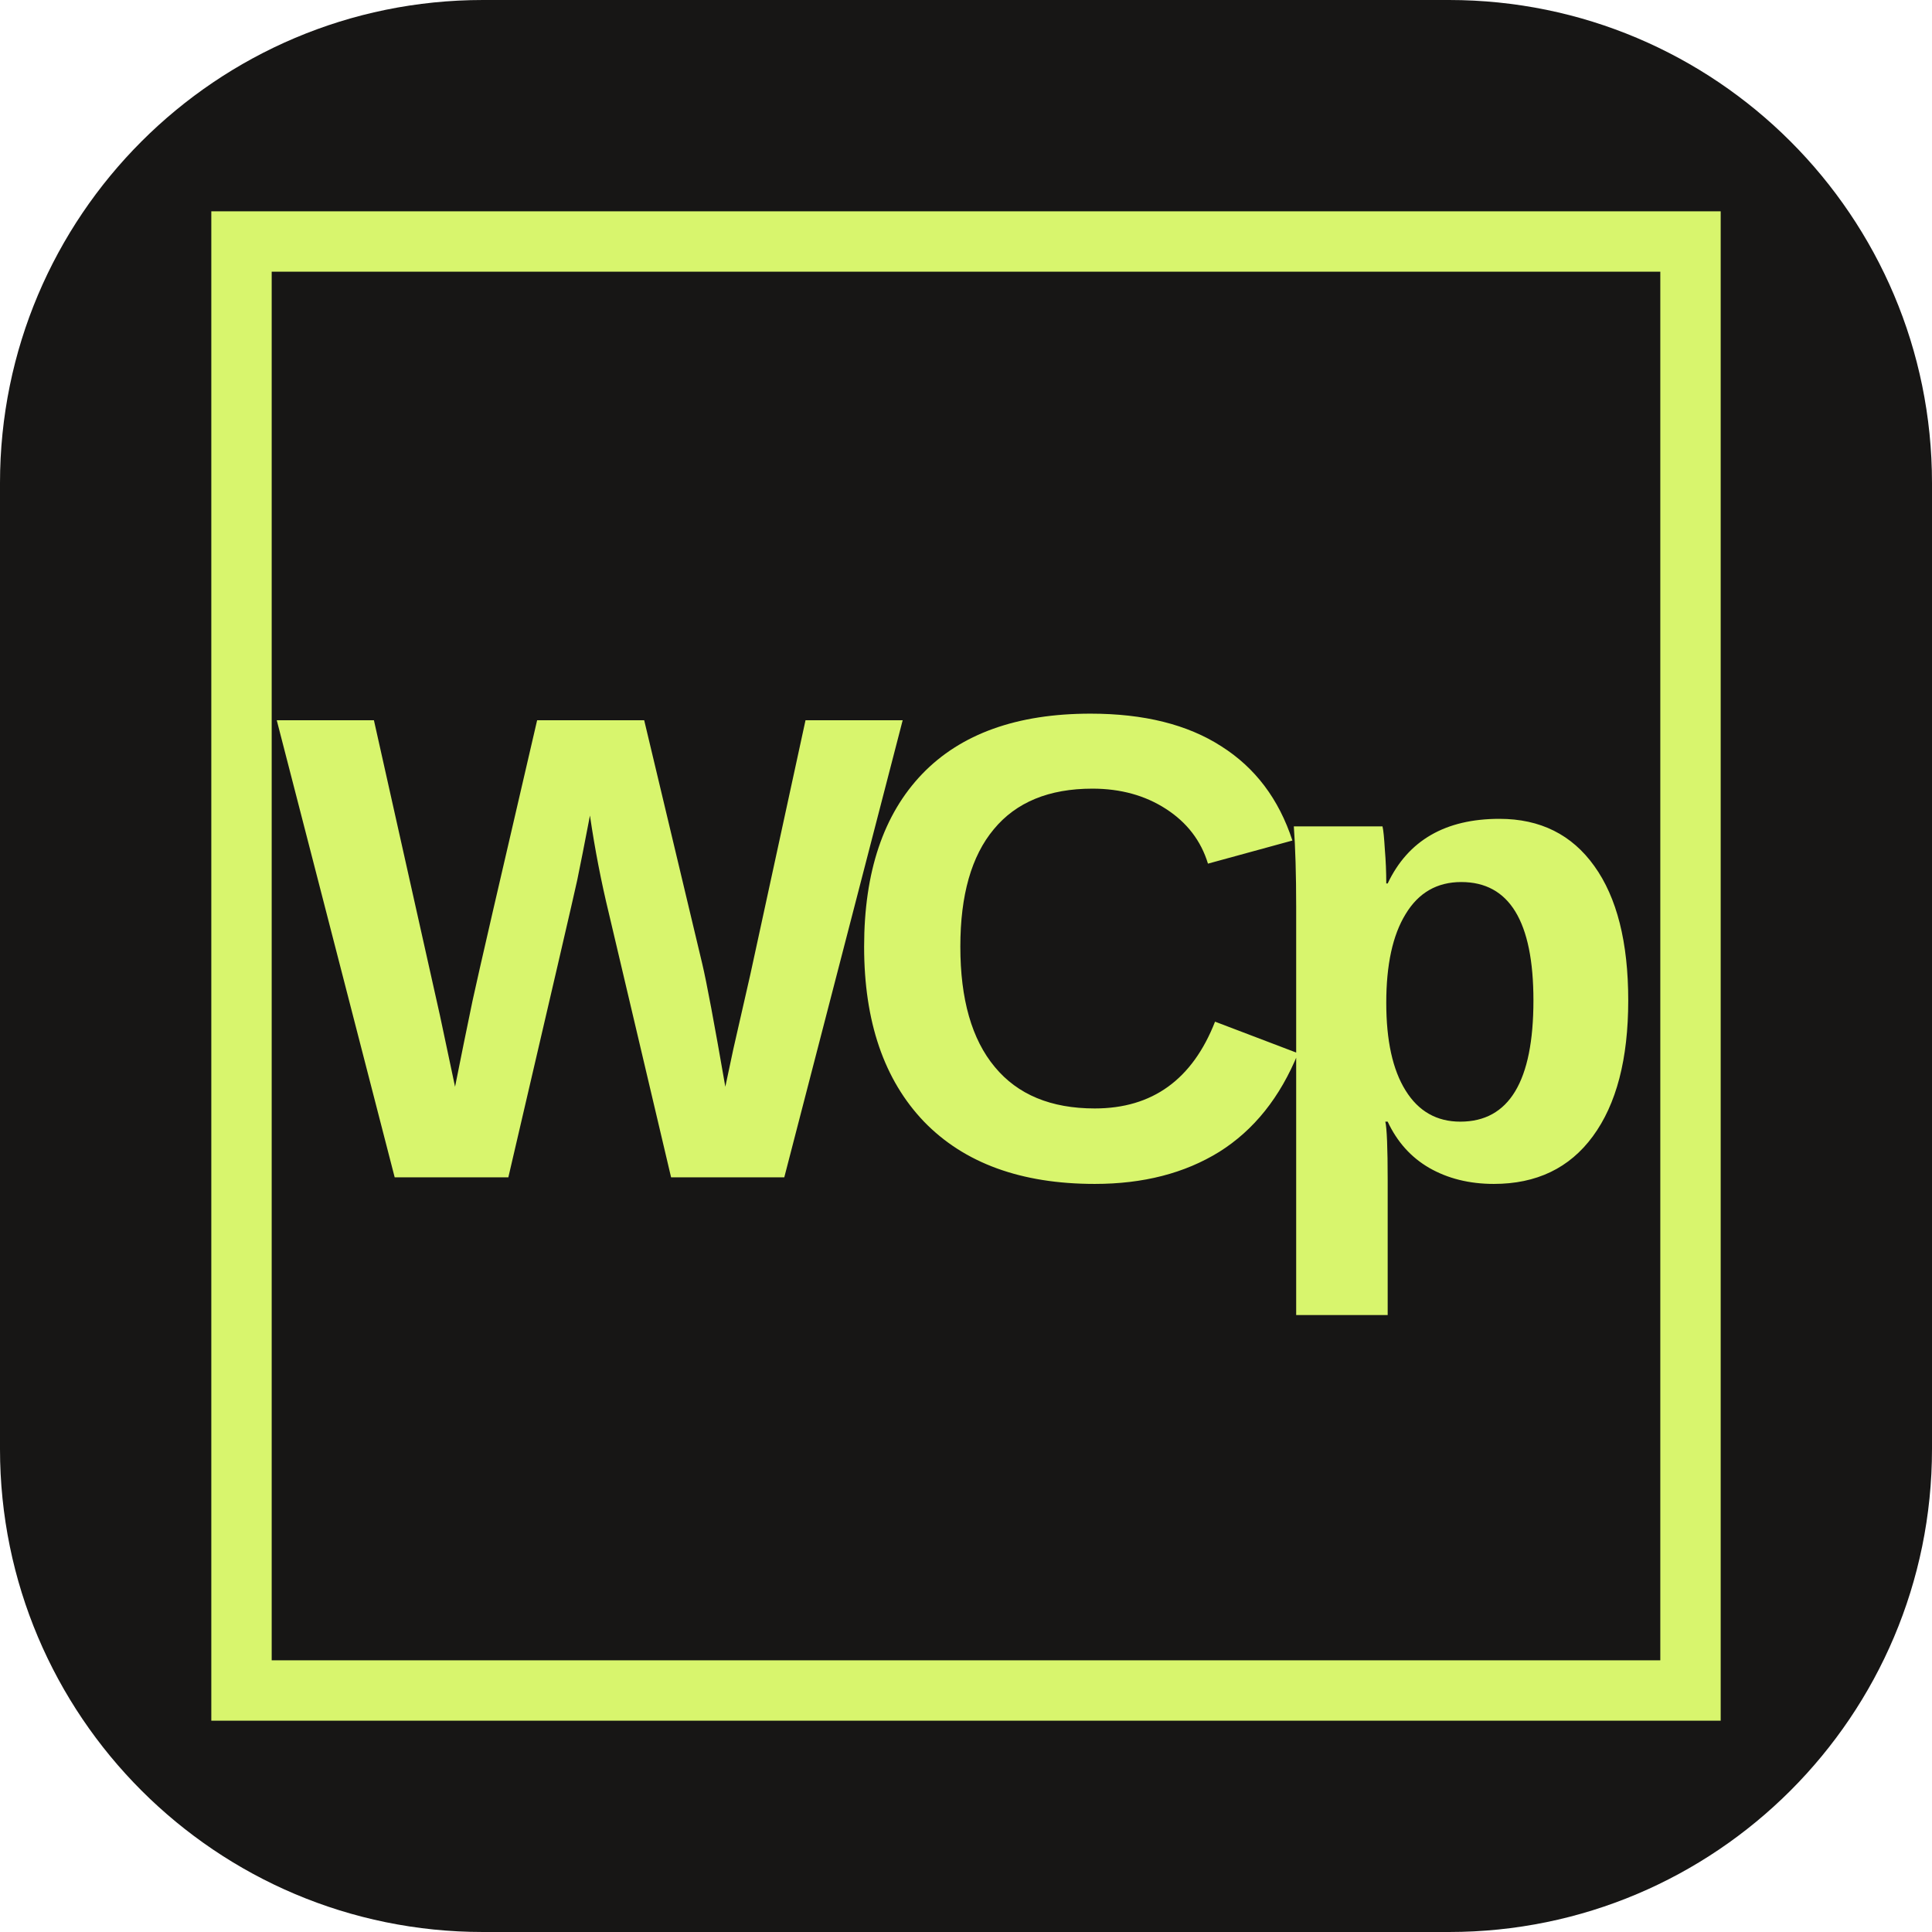
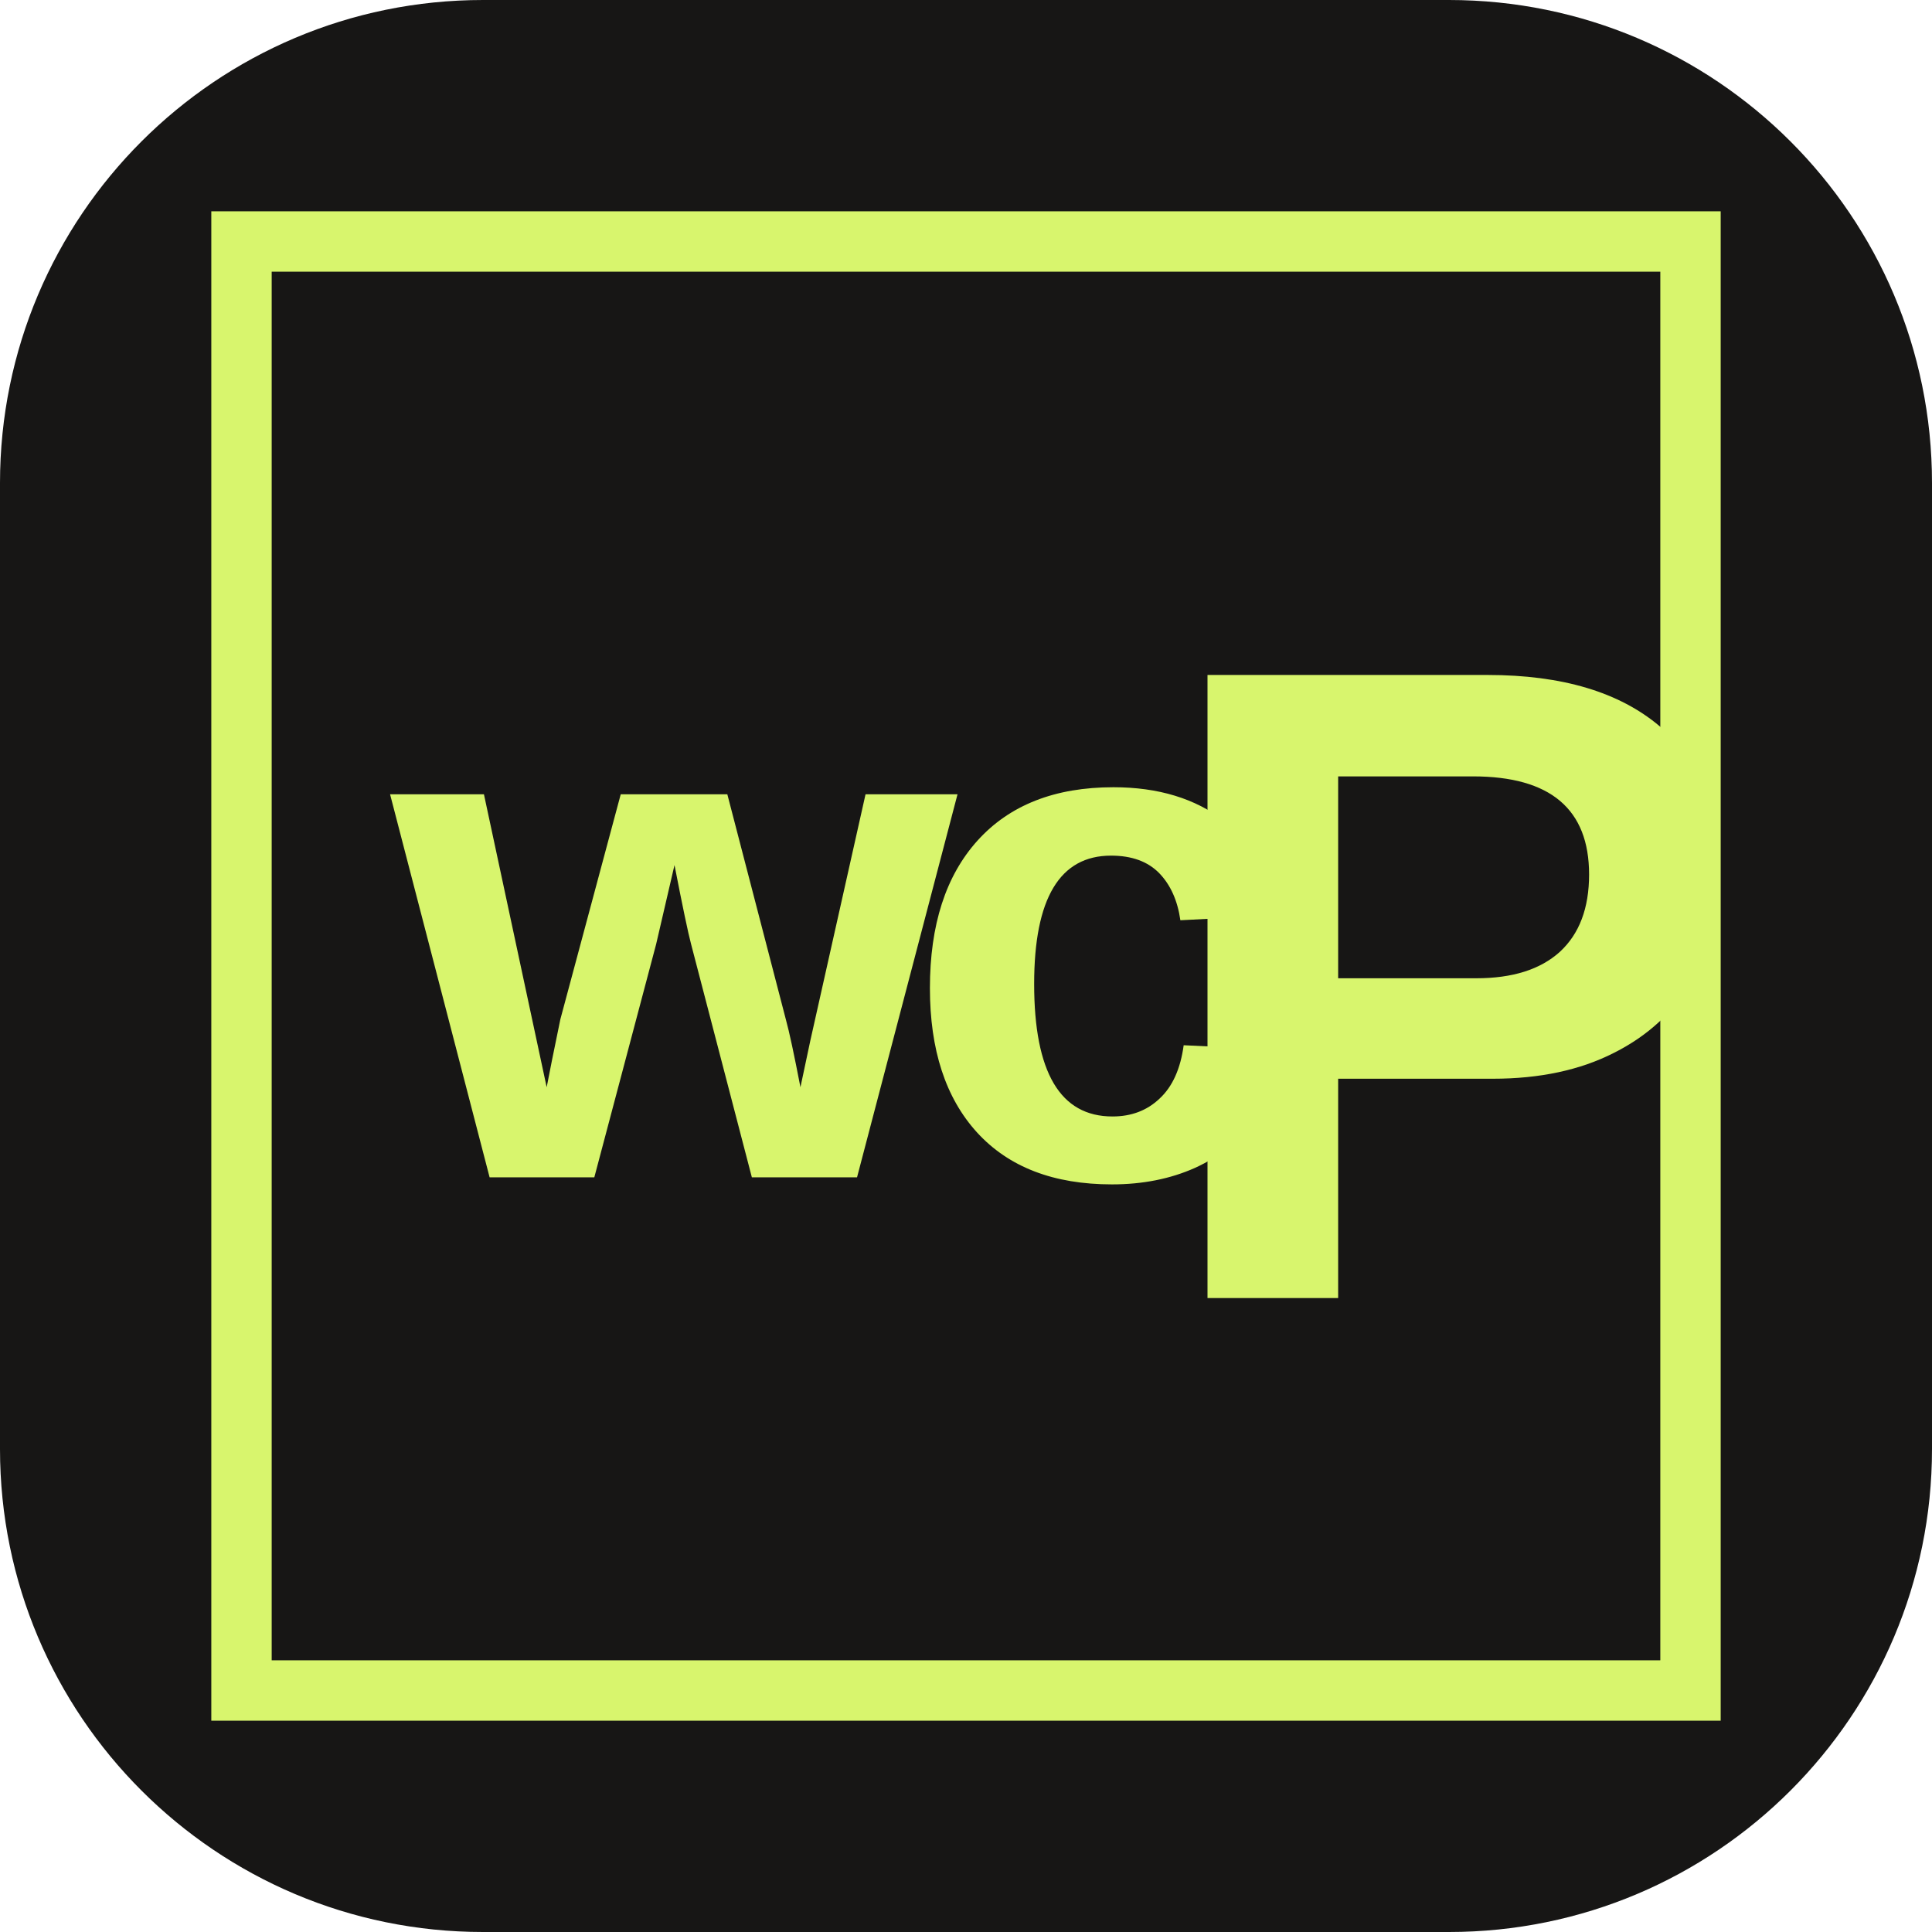
<svg xmlns="http://www.w3.org/2000/svg" viewBox="0 0 64 64">
  <rect width="64" height="64" rx="16" fill="#171615" />
  <path d="M8 8h48v48H8z" fill="none" stroke="#d8f56d" stroke-width="2" />
-   <text x="32" y="39" fill="#d8f56d" font-family="Arial, Helvetica, sans-serif" font-size="22" font-weight="800" letter-spacing="-2.2" text-anchor="middle">WCp</text>
+   <text x="13" y="39" fill="#d8f56d" font-family="Arial, Helvetica, sans-serif" font-size="24" font-weight="700" letter-spacing="-1.8">wc</text>
+   <text x="38" y="43" fill="#d8f56d" font-family="Arial, Helvetica, sans-serif" font-size="30" font-weight="800">P</text>
</svg>
